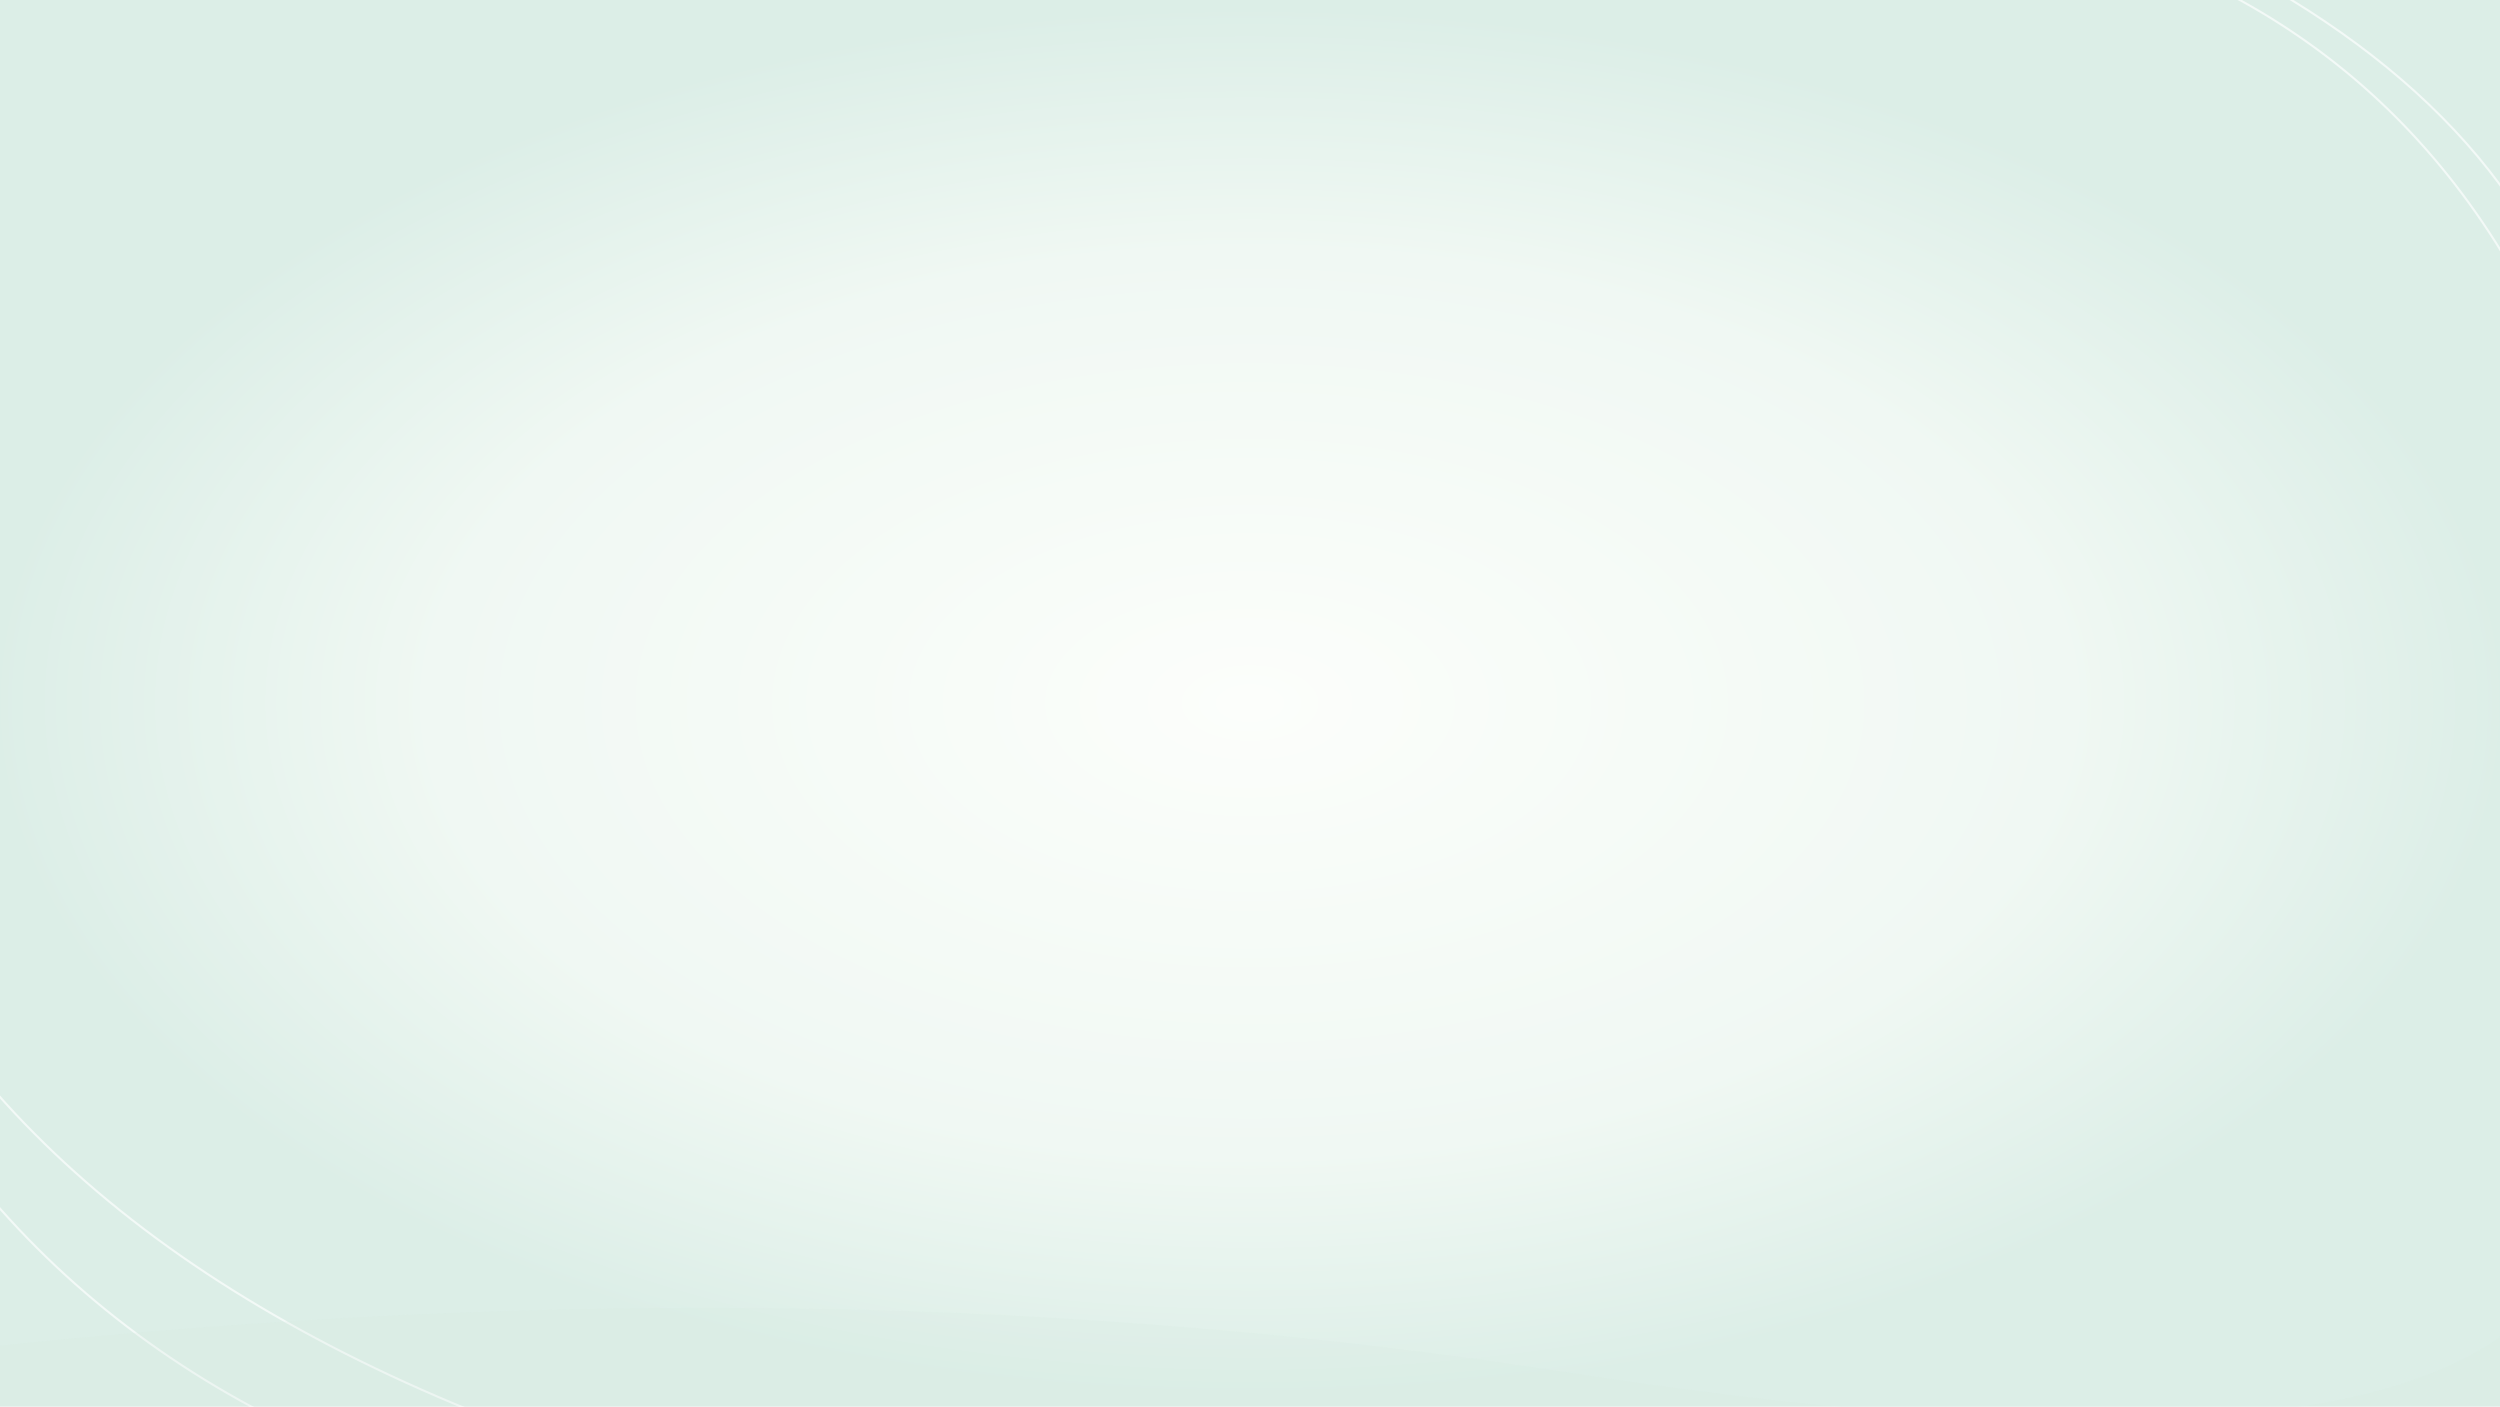
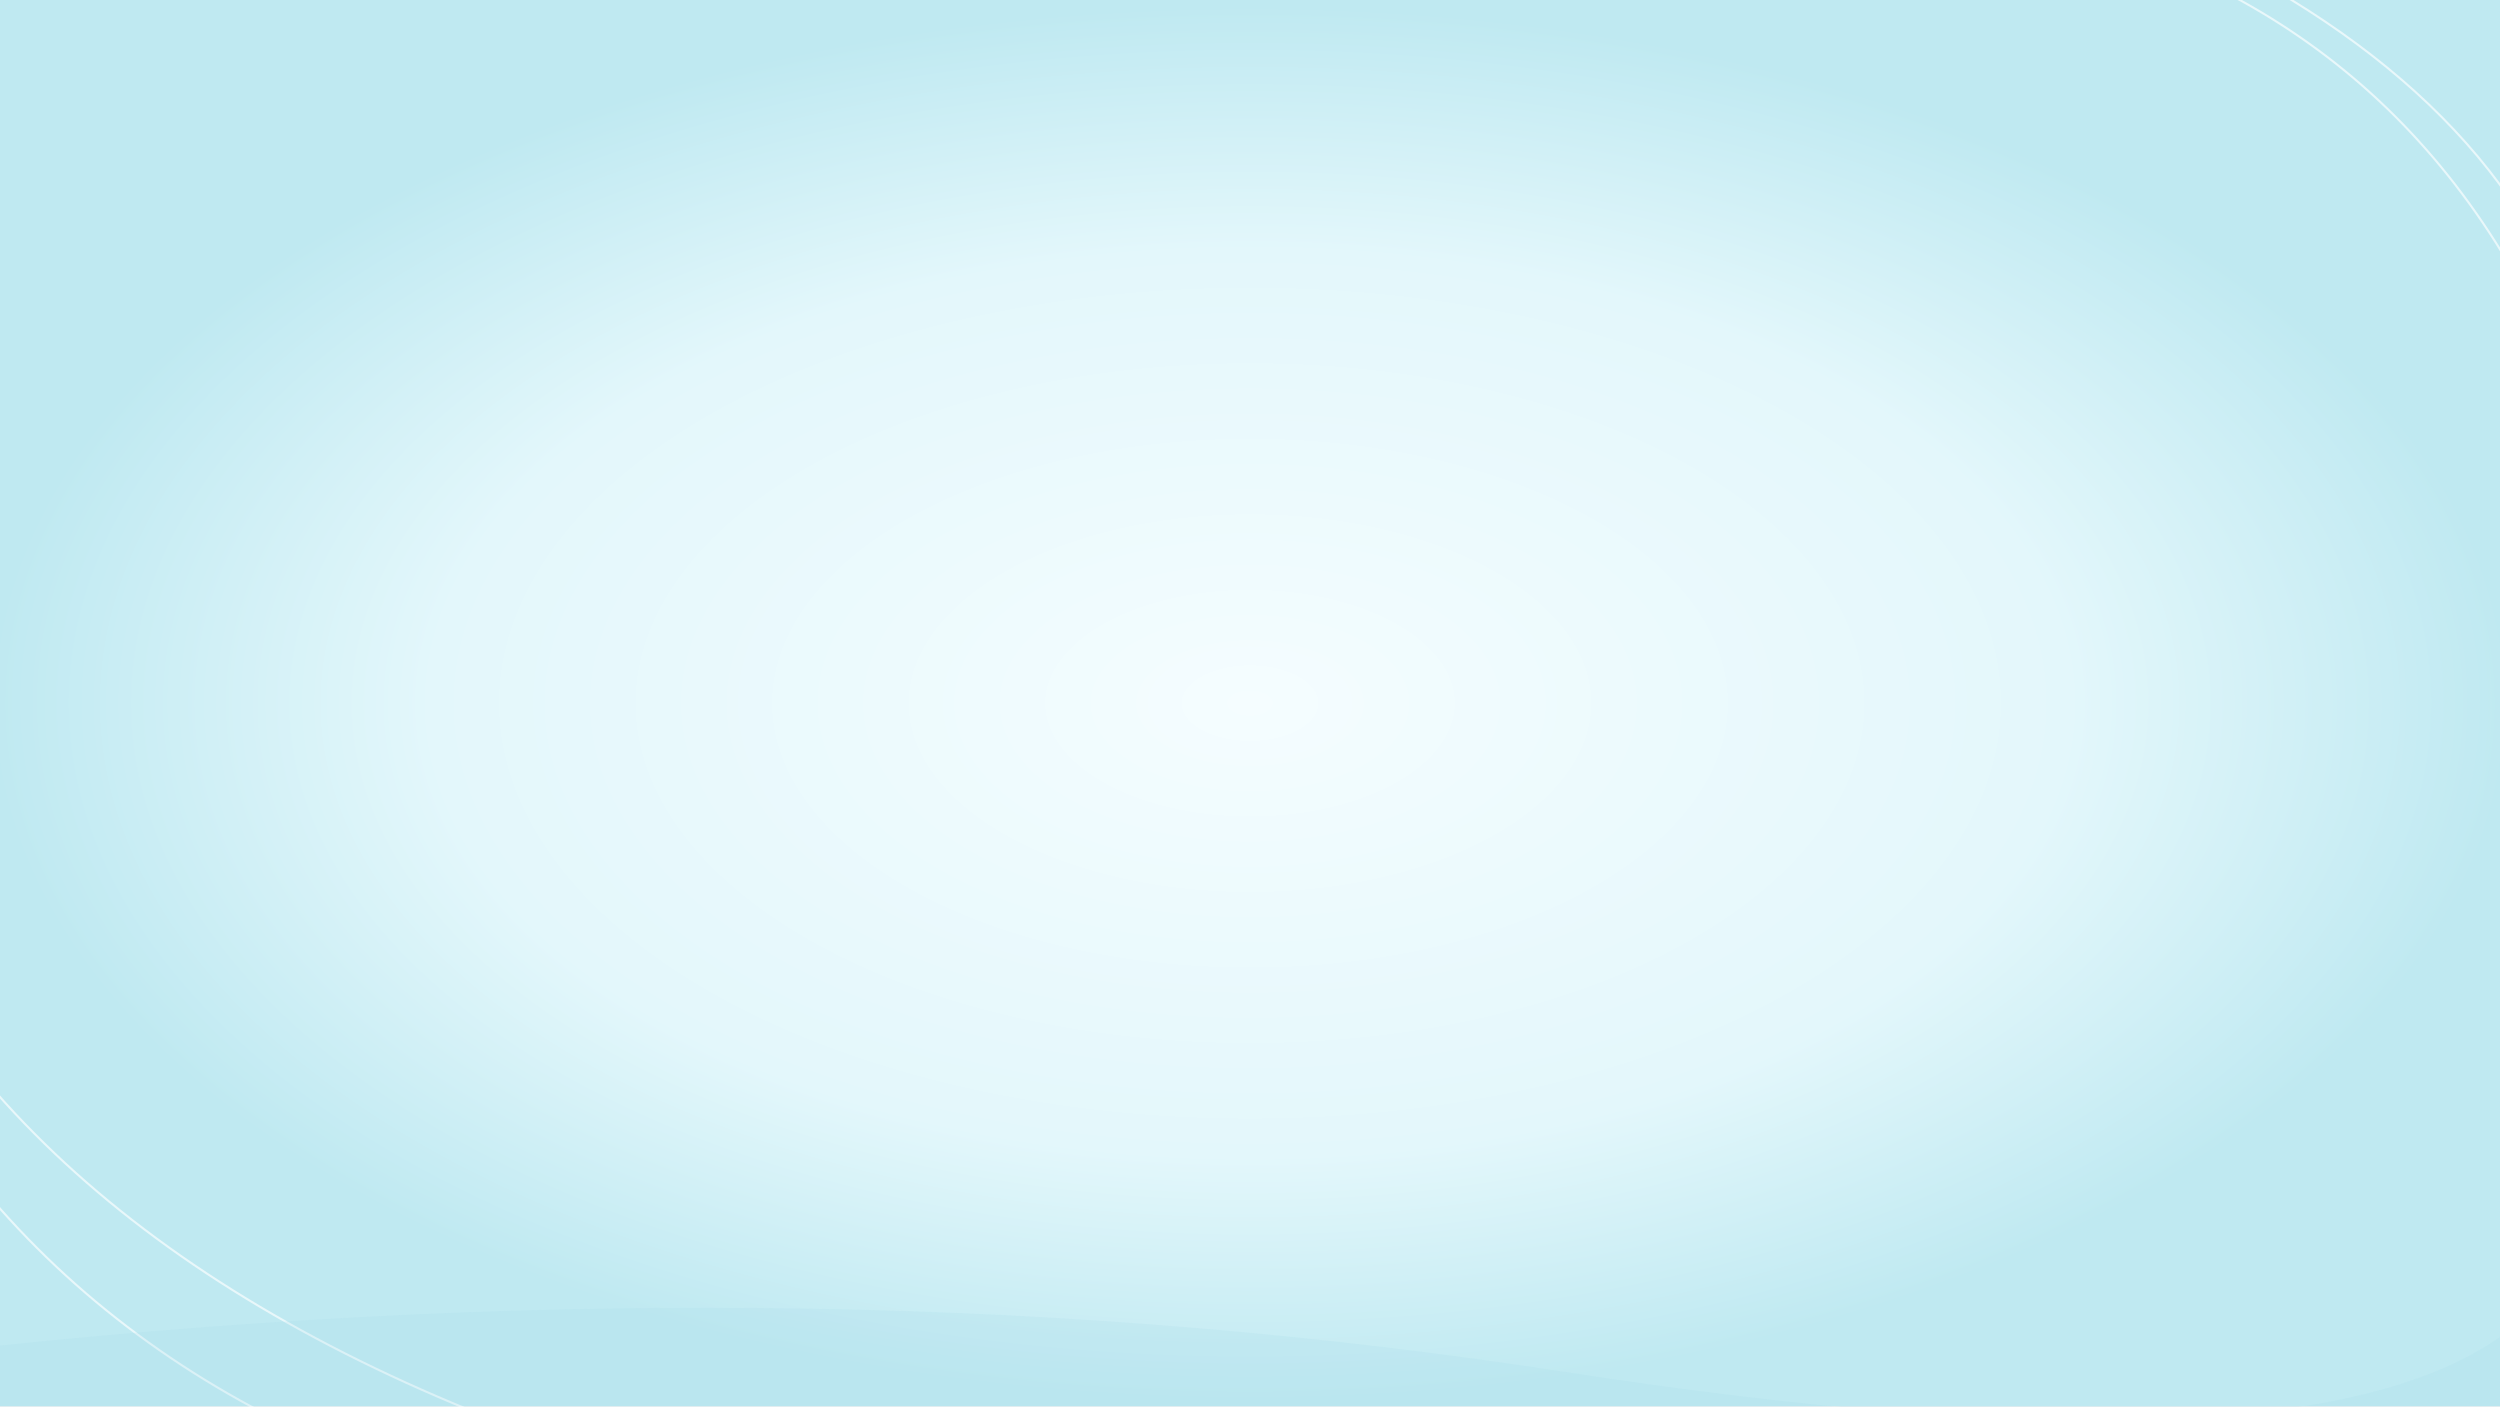
<svg xmlns="http://www.w3.org/2000/svg" width="1440" height="810" viewBox="0 0 1440 810">
  <defs>
    <radialGradient id="mint">
-       <stop stop-color="#fcfefb" />
-       <stop offset=".65" stop-color="#f0f8f3" />
-       <stop offset="1" stop-color="#dceee7" />
+       <stop stop-color="#f5fdff" />
+       <stop offset=".65" stop-color="#e3f7fb" />
+       <stop offset="1" stop-color="#bfe9f1" />
    </radialGradient>
  </defs>
  <rect width="1440" height="810" fill="url(#mint)" />
  <g fill="none" stroke="#fff" stroke-width="1.2" opacity=".65">
    <path d="M-100 460Q-20 700 290 820M-110 505Q-20 760 235 850M1190-40Q1410 20 1490 250M1265-30Q1450 60 1490 210" />
  </g>
-   <path d="M0 775Q480 725 900 790T1440 770V810H0Z" fill="#d6eae0" opacity=".22" />
+   <path d="M0 775Q480 725 900 790T1440 770V810H0Z" fill="#a9dce9" opacity=".22" />
</svg>
